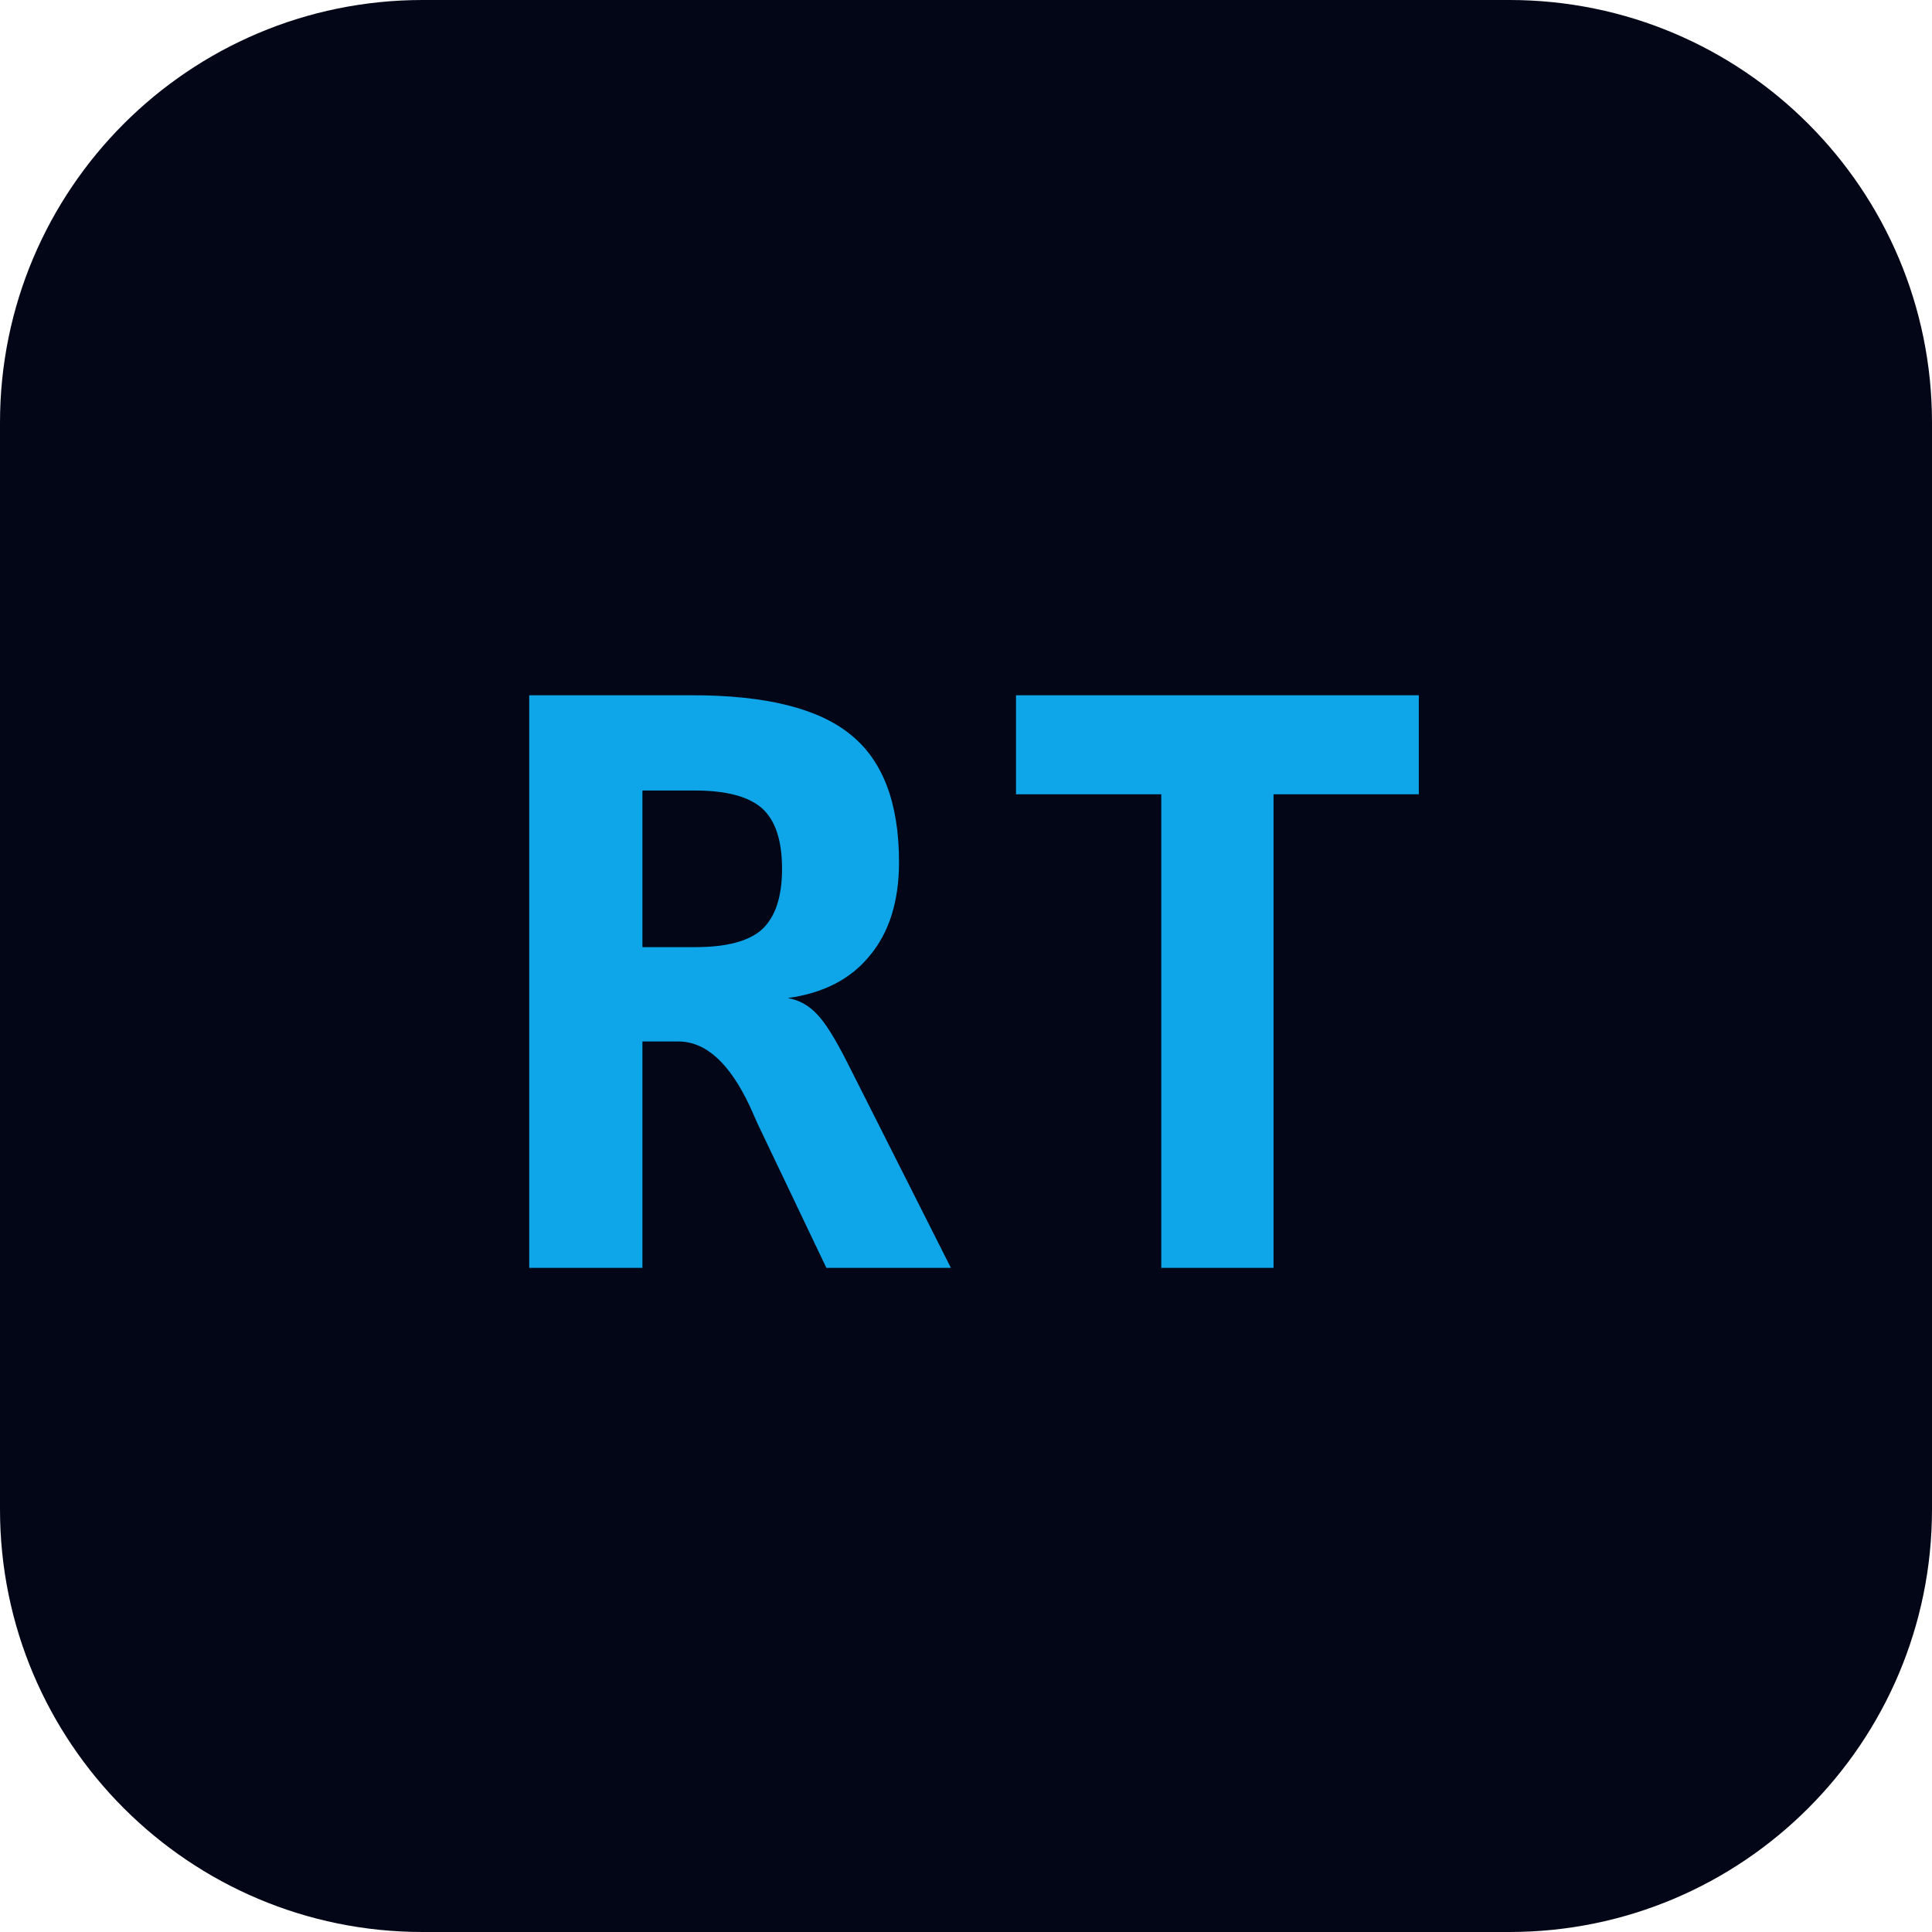
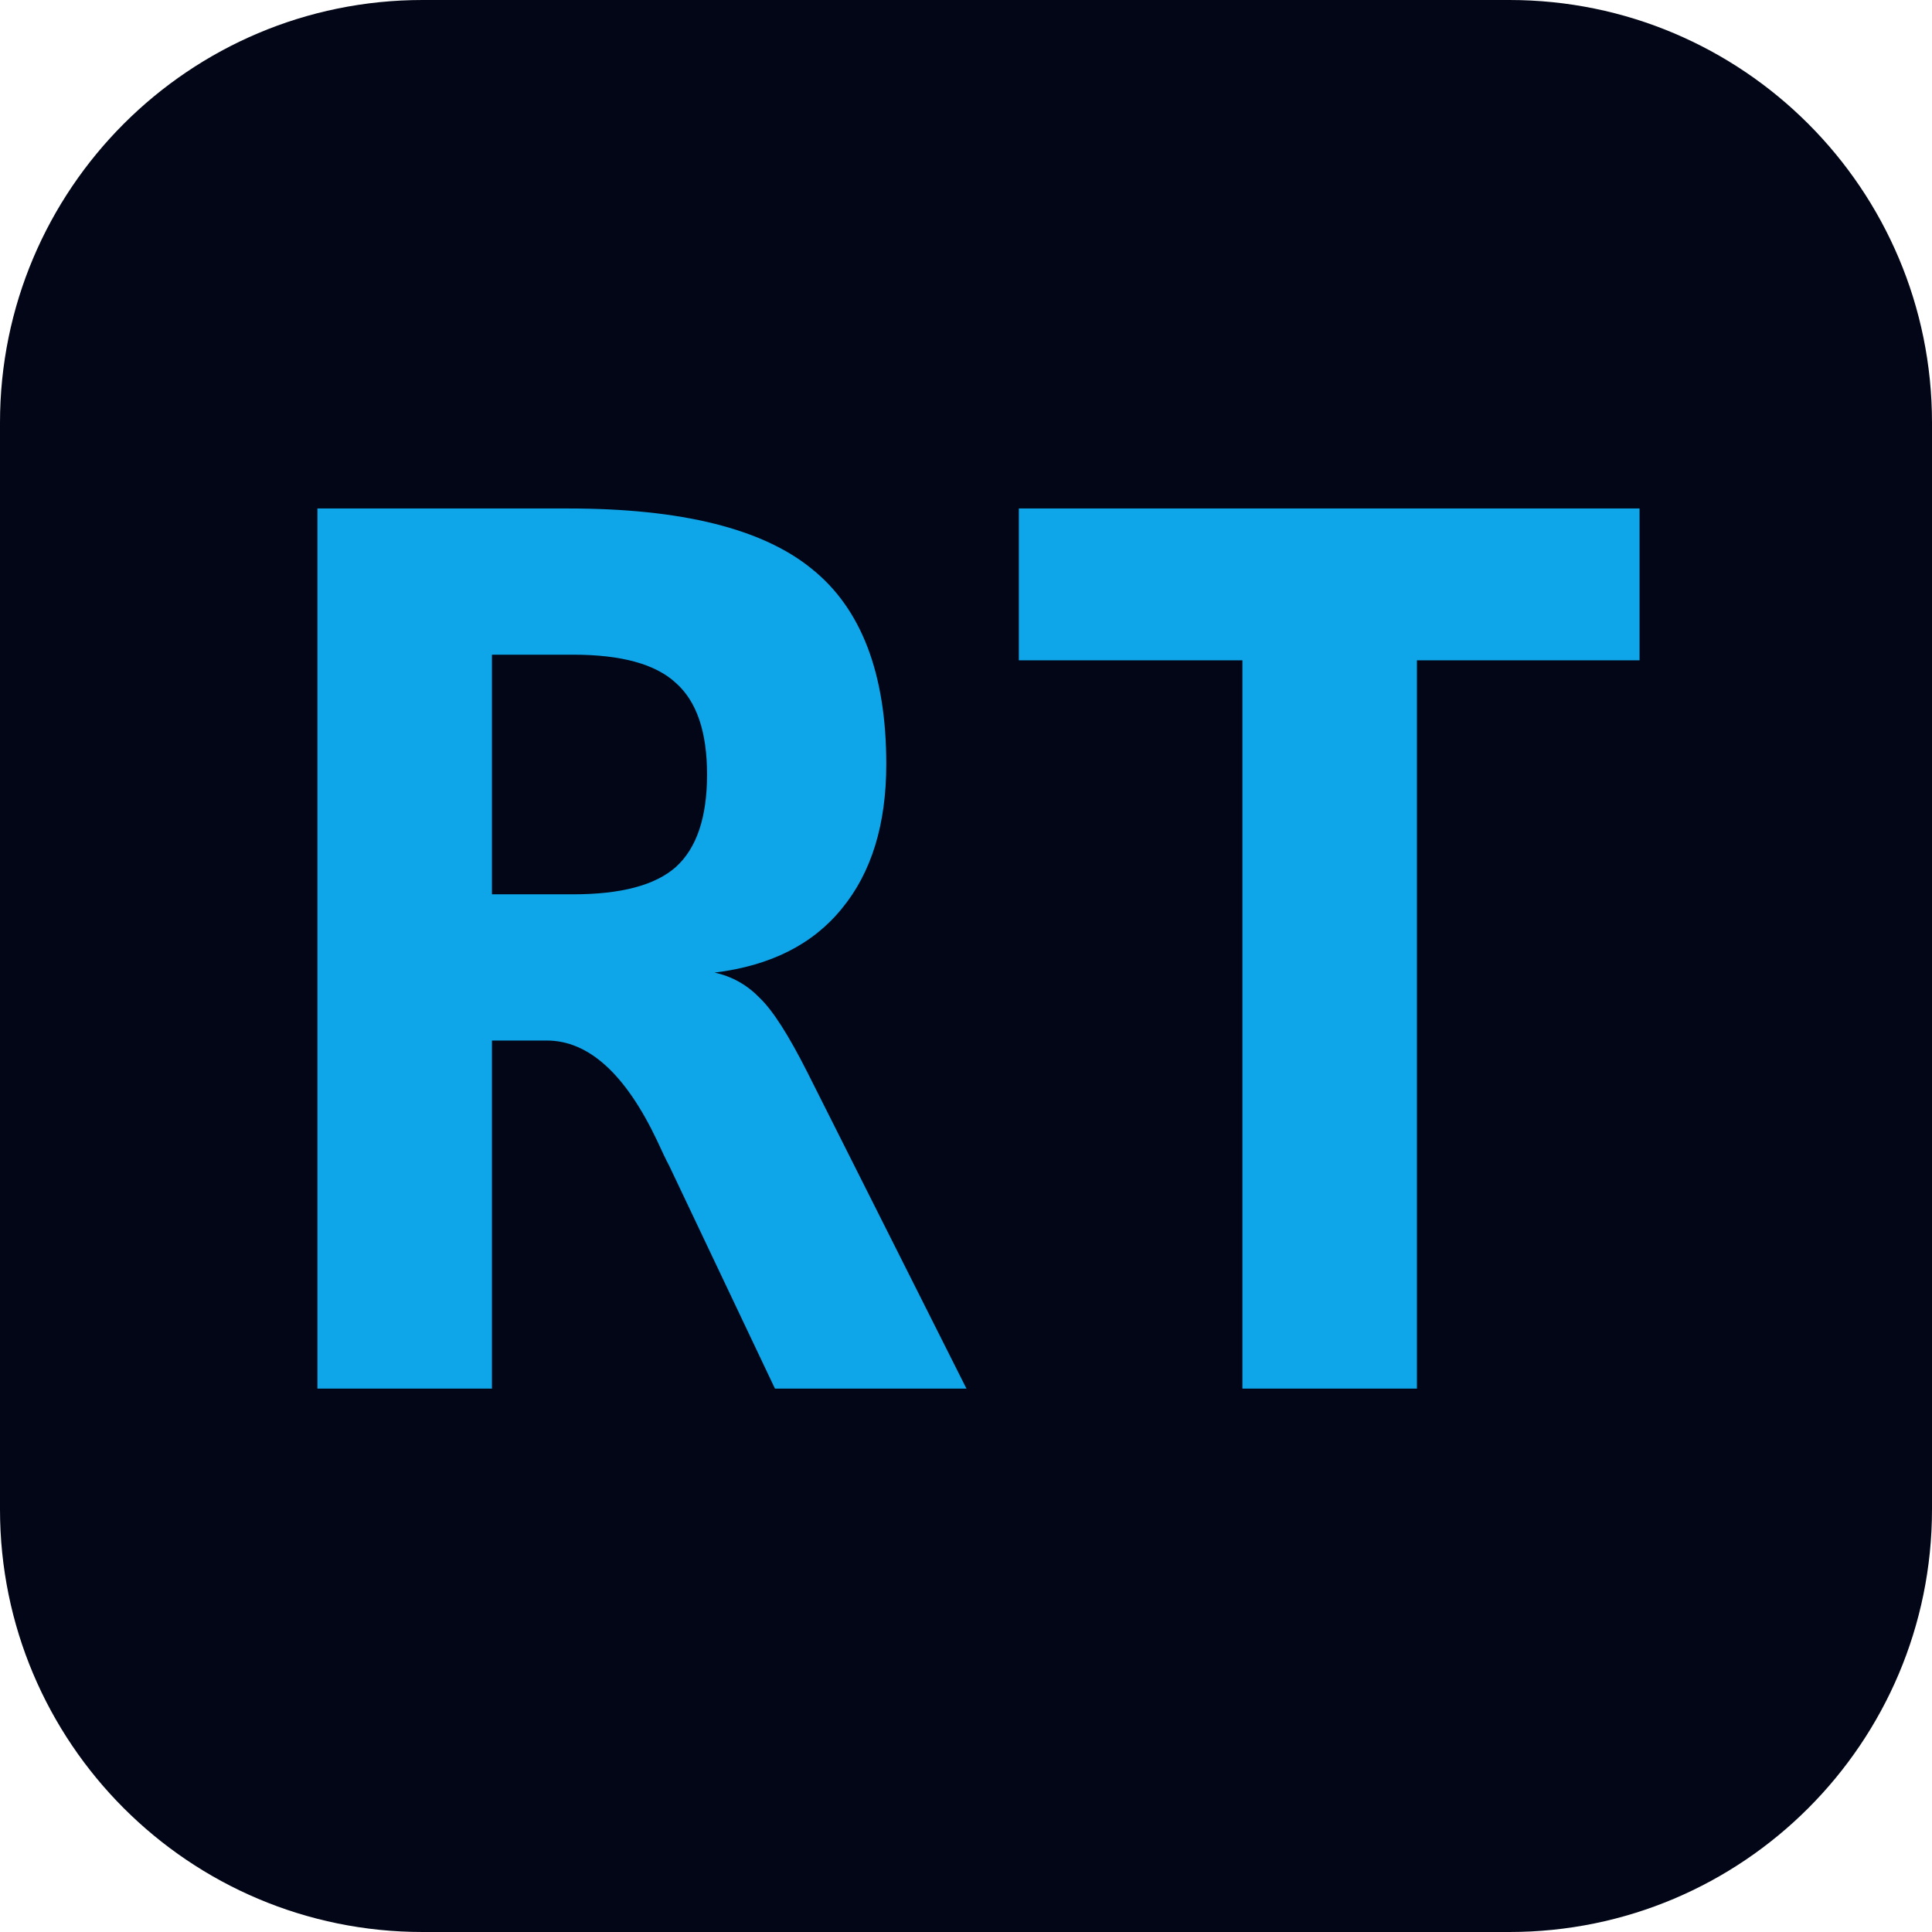
<svg xmlns="http://www.w3.org/2000/svg" viewBox="0 0 32 32" role="img" aria-label="RT monogram">
  <rect width="32" height="32" rx="7" fill="#020617" />
-   <text x="16" y="21" text-anchor="middle" font-family="ui-monospace, 'JetBrains Mono', 'Consolas', monospace" font-size="13" font-weight="700" fill="#0ea5e9" letter-spacing="0.5">RT</text>
+   <text x="16" y="23" text-anchor="middle" font-family="ui-monospace, 'JetBrains Mono', 'Consolas', monospace" font-size="20" font-weight="700" fill="#0ea5e9">RT</text>
</svg>
